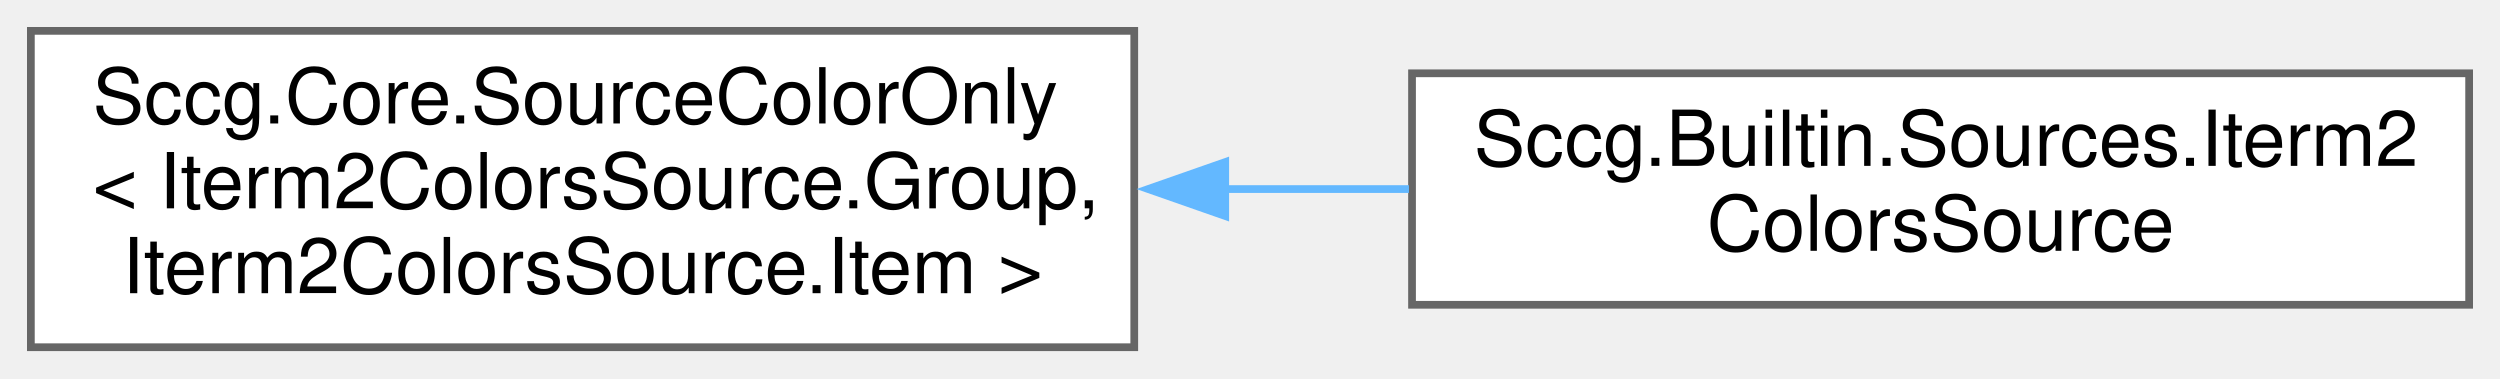
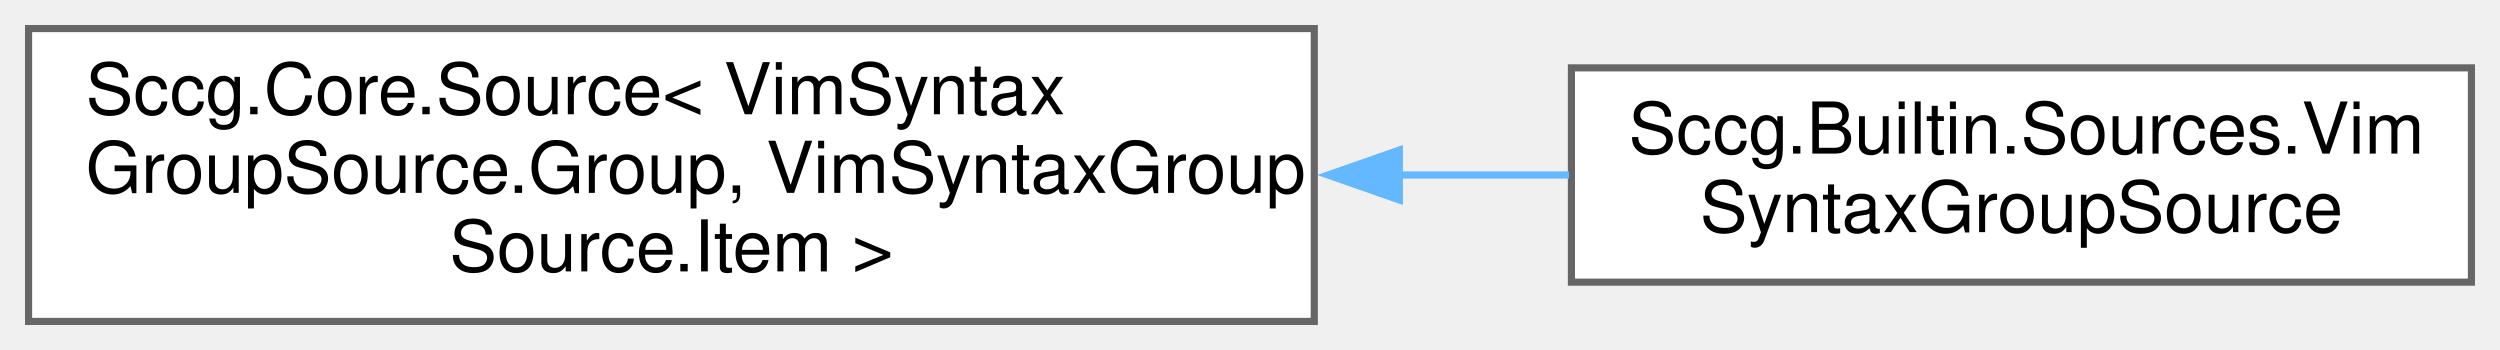
- <svg xmlns="http://www.w3.org/2000/svg" xmlns:xlink="http://www.w3.org/1999/xlink" width="324pt" height="49pt" viewBox="0.00 0.00 324.00 49.00">
+ <svg xmlns="http://www.w3.org/2000/svg" xmlns:xlink="http://www.w3.org/1999/xlink" width="350pt" height="49pt" viewBox="0.00 0.00 350.00 49.00">
  <g id="graph0" class="graph" transform="scale(1 1) rotate(0) translate(4 45)">
    <g id="node1" class="node">
      <g id="a_node1">
-         <a xlink:href="classSccg_1_1Core_1_1SourceColorOnly.html" target="_top" xlink:title=" ">
-           <polygon fill="white" stroke="#666666" points="143,-41 0,-41 0,0 143,0 143,-41" />
-           <text text-anchor="start" x="8" y="-29" font-family="Helvetica,sans-Serif" font-size="10.00">Sccg.Core.SourceColorOnly</text>
-           <text text-anchor="start" x="8" y="-18" font-family="Helvetica,sans-Serif" font-size="10.00">&lt; Iterm2ColorsSource.Group,</text>
-           <text text-anchor="middle" x="71.5" y="-7" font-family="Helvetica,sans-Serif" font-size="10.00"> Iterm2ColorsSource.Item &gt;</text>
+         <a xlink:href="classSccg_1_1Core_1_1Source.html" target="_top" xlink:title=" ">
+           <polygon fill="white" stroke="#666666" points="180,-41 0,-41 0,0 180,0 180,-41" />
+           <text text-anchor="start" x="8" y="-29" font-family="Helvetica,sans-Serif" font-size="10.00">Sccg.Core.Source&lt; VimSyntax</text>
+           <text text-anchor="start" x="8" y="-18" font-family="Helvetica,sans-Serif" font-size="10.00">GroupSource.Group, VimSyntaxGroup</text>
+           <text text-anchor="middle" x="90" y="-7" font-family="Helvetica,sans-Serif" font-size="10.00">Source.Item &gt;</text>
        </a>
      </g>
    </g>
    <g id="node2" class="node">
      <g id="a_node2">
-         <a xlink:href="classSccg_1_1Builtin_1_1Sources_1_1Iterm2ColorsSource.html" target="_top" xlink:title="Source for iTerm2 colors.">
-           <polygon fill="white" stroke="#666666" points="316,-35.5 179,-35.5 179,-5.5 316,-5.5 316,-35.5" />
-           <text text-anchor="start" x="187" y="-23.5" font-family="Helvetica,sans-Serif" font-size="10.00">Sccg.Builtin.Sources.Iterm2</text>
-           <text text-anchor="middle" x="247.5" y="-12.5" font-family="Helvetica,sans-Serif" font-size="10.00">ColorsSource</text>
+         <a xlink:href="classSccg_1_1Builtin_1_1Sources_1_1VimSyntaxGroupSource.html" target="_top" xlink:title="Source for Vim/Neovim syntax group.">
+           <polygon fill="white" stroke="#666666" points="342,-35.5 216,-35.5 216,-5.5 342,-5.5 342,-35.5" />
+           <text text-anchor="start" x="224" y="-23.5" font-family="Helvetica,sans-Serif" font-size="10.00">Sccg.Builtin.Sources.Vim</text>
+           <text text-anchor="middle" x="279" y="-12.5" font-family="Helvetica,sans-Serif" font-size="10.00">SyntaxGroupSource</text>
        </a>
      </g>
    </g>
    <g id="edge1" class="edge">
-       <path fill="none" stroke="#63b8ff" d="M154.58,-20.5C162.62,-20.5 170.72,-20.5 178.6,-20.5" />
-       <polygon fill="#63b8ff" stroke="#63b8ff" points="154.79,-17 144.79,-20.5 154.79,-24 154.79,-17" />
+       <path fill="none" stroke="#63b8ff" d="M191.85,-20.5C199.94,-20.5 207.96,-20.5 215.66,-20.5" />
+       <polygon fill="#63b8ff" stroke="#63b8ff" points="191.91,-17 181.91,-20.5 191.91,-24 191.91,-17" />
    </g>
  </g>
</svg>
